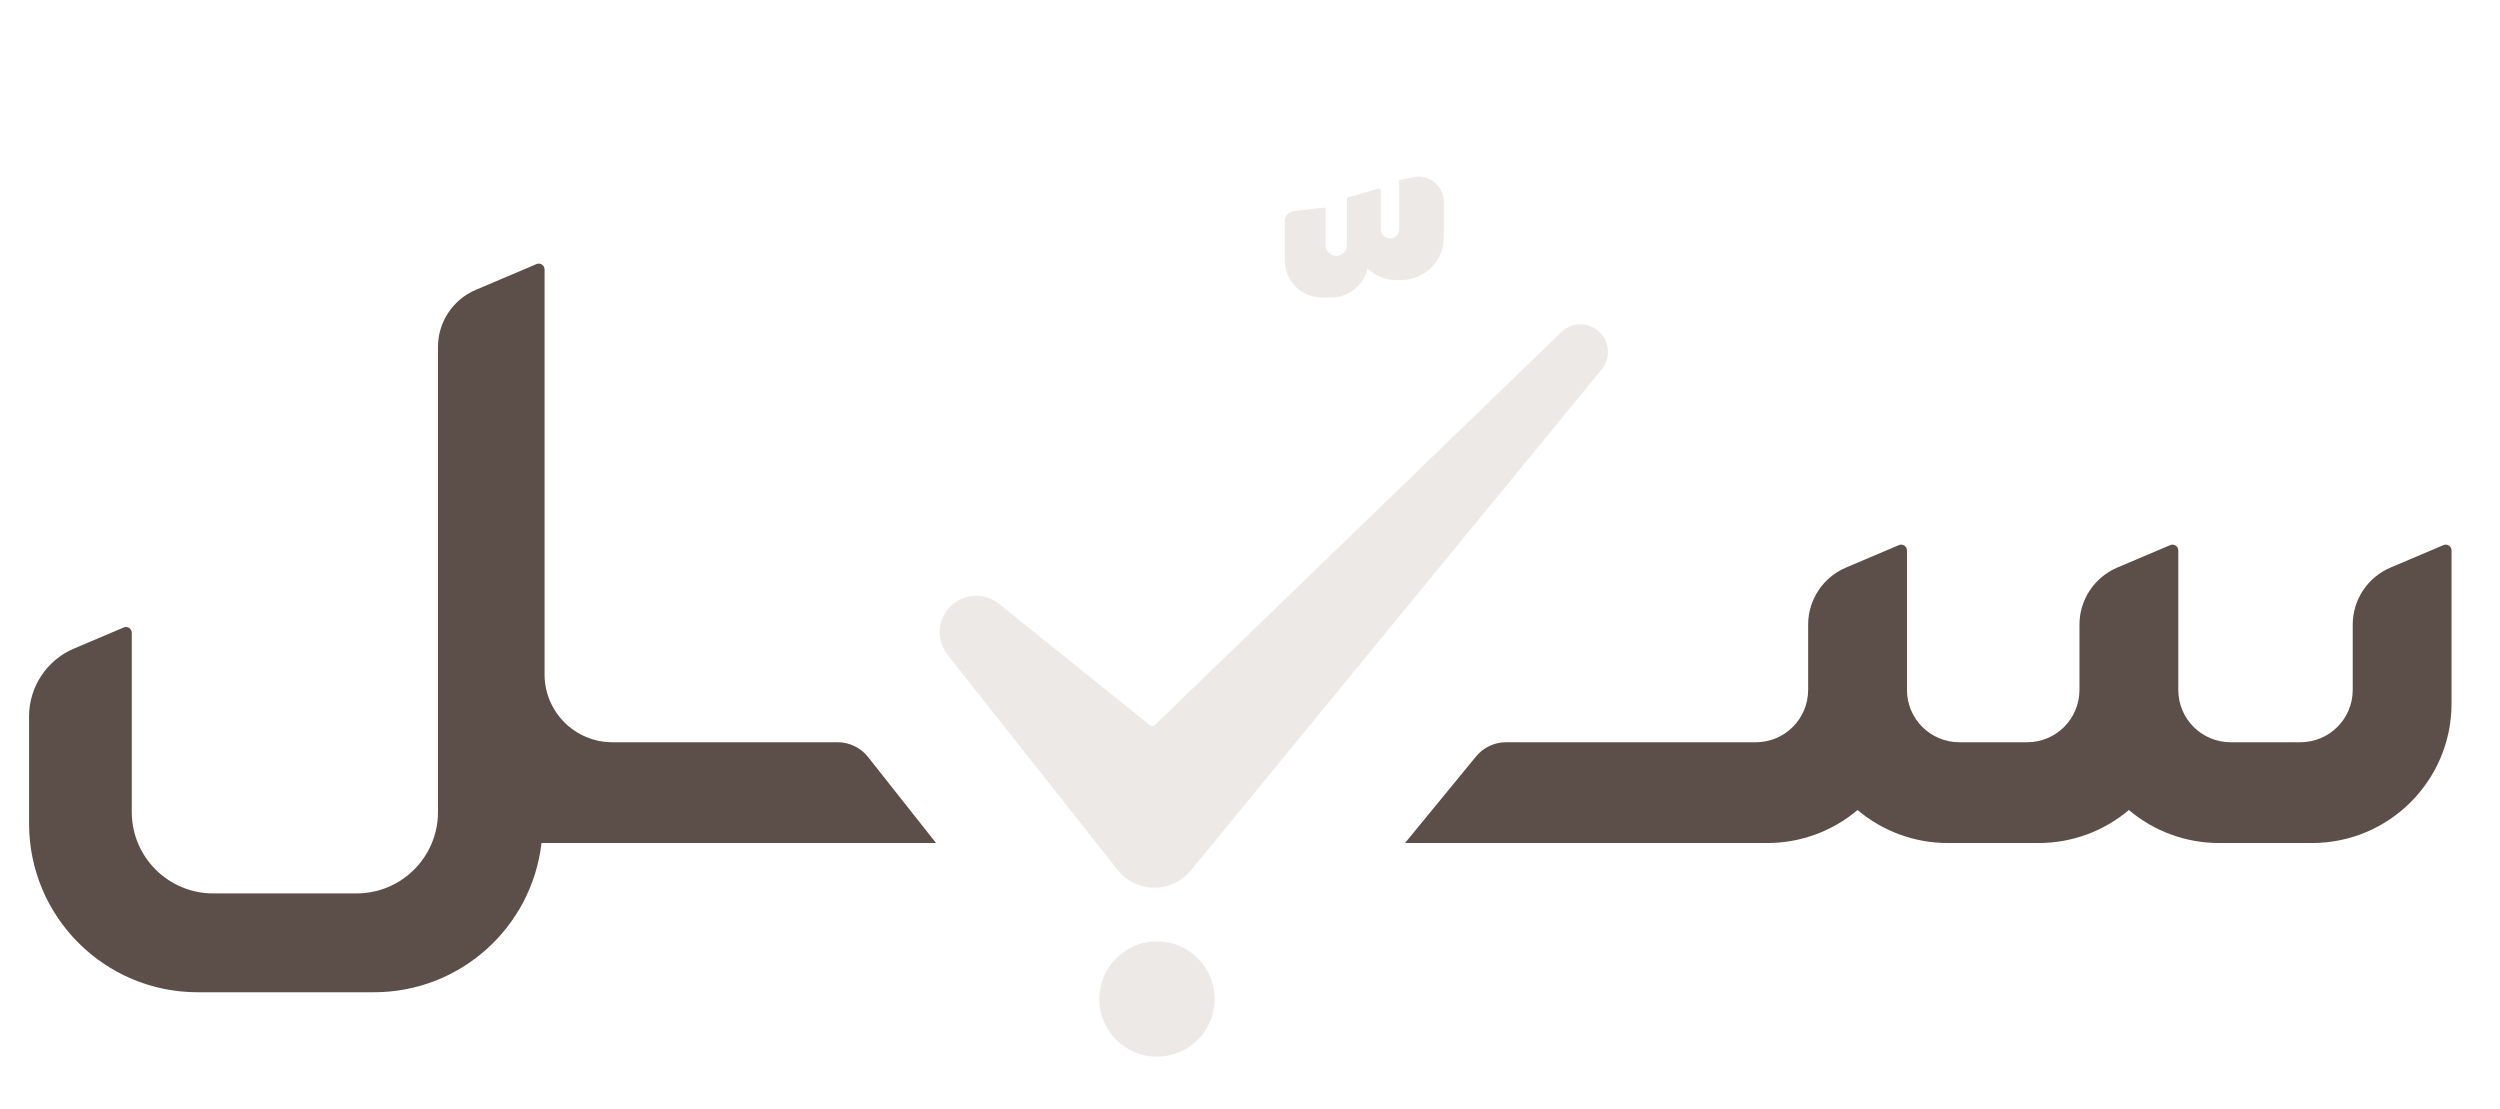
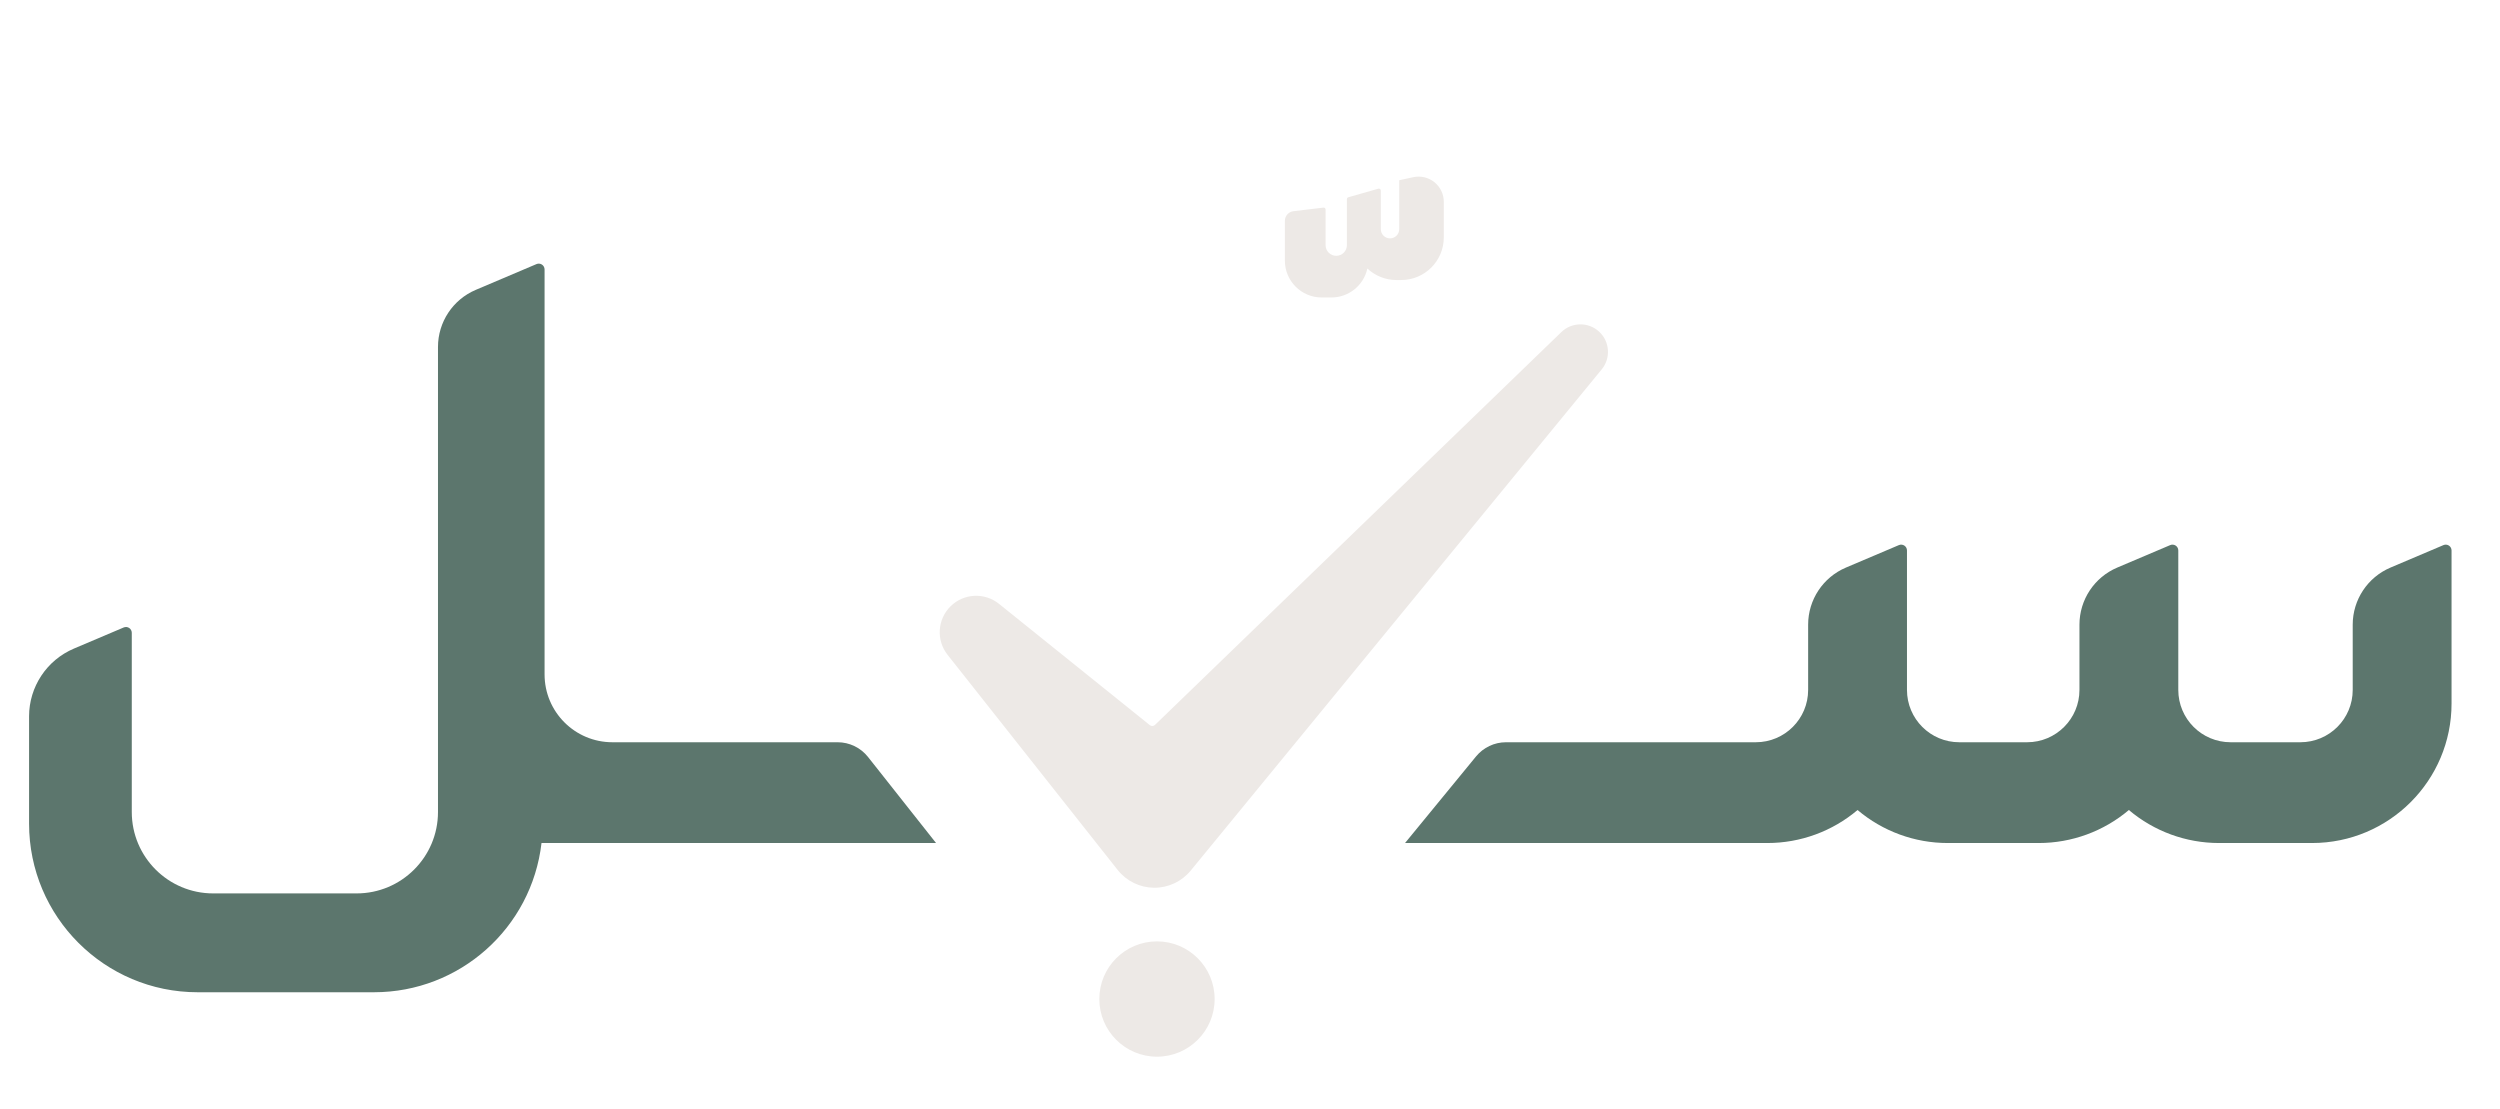
<svg xmlns="http://www.w3.org/2000/svg" width="1290" height="572" viewBox="0 0 1290 572">
-   <g fill="#5C4F4A">
+   <g fill="#5C766D">
    <path id="lam" d="M 276.83 136.27 A 3 3 0 0 1 281 139.03 V 348 A 35 35 0 0 0 316 383 H 432.21 A 20 20 0 0 1 447.9 390.6 L 483 435 H 279.42 A 87 87 0 0 1 193 512 H 102 A 87 87 0 0 1 15 425 V 369.65 A 38 38 0 0 1 38.15 334.67 L 63.83 323.77 A 3 3 0 0 1 68 326.53 V 419 A 42 42 0 0 0 110 461 H 184 A 42 42 0 0 0 226 419 V 179.03 A 32 32 0 0 1 245.5 149.57 Z" />
    <path id="seen" d="M 725 435 L 761.64 390.32 A 20 20 0 0 1 777.1 383 H 906 A 27 27 0 0 0 933 356 V 322.33 A 32 32 0 0 1 952.5 292.87 L 979.83 281.27 A 3 3 0 0 1 984 284.03 V 356 A 27 27 0 0 0 1011 383 H 1046 A 27 27 0 0 0 1073 356 V 322.33 A 32 32 0 0 1 1092.5 292.87 L 1119.83 281.27 A 3 3 0 0 1 1124 284.03 V 356 A 27 27 0 0 0 1151 383 H 1187 A 27 27 0 0 0 1214 356 V 322.33 A 32 32 0 0 1 1233.5 292.87 L 1260.83 281.27 A 3 3 0 0 1 1265 284.03 V 363 A 72 72 0 0 1 1193 435 H 1145 A 72 72 0 0 1 1098.5 417.97 A 72 72 0 0 1 1052 435 H 1005 A 72 72 0 0 1 958.5 417.97 A 72 72 0 0 1 912 435 Z" />
  </g>
  <g fill="#EDE9E6">
    <path id="shadda" d="M 722 93 L 729.24 91.43 A 13 13 0 0 1 745 104.13 V 122.5 A 22 22 0 0 1 723 144.5 H 720.6 A 22 22 0 0 1 705.56 138.56 A 19 19 0 0 1 687 153.5 H 682 A 19 19 0 0 1 663 134.5 V 113.94 A 5 5 0 0 1 667.41 108.98 L 682.88 107.13 A 1 1 0 0 1 684 108.13 V 126.5 A 5.5 5.5 0 0 0 689.5 132 A 5.5 5.5 0 0 0 695 126.5 V 102.75 A 1 1 0 0 1 695.73 101.79 L 711.23 97.36 A 1 1 0 0 1 712.5 98.33 V 118.25 A 4.75 4.75 0 0 0 717.25 123 A 4.75 4.75 0 0 0 722 118.25 Z" />
    <path id="check" d="M 595.96 374.06 A 2 2 0 0 1 593.32 374.18 L 515.48 311.58 A 18.8 18.8 0 0 0 488.95 337.89 L 576.71 448.89 A 24.2 24.2 0 0 0 614.4 449.23 L 826.47 190.61 A 14.2 14.2 0 0 0 805.62 171.39 Z" />
    <circle id="dot" cx="597" cy="515.5" r="29.75" />
  </g>
</svg>
